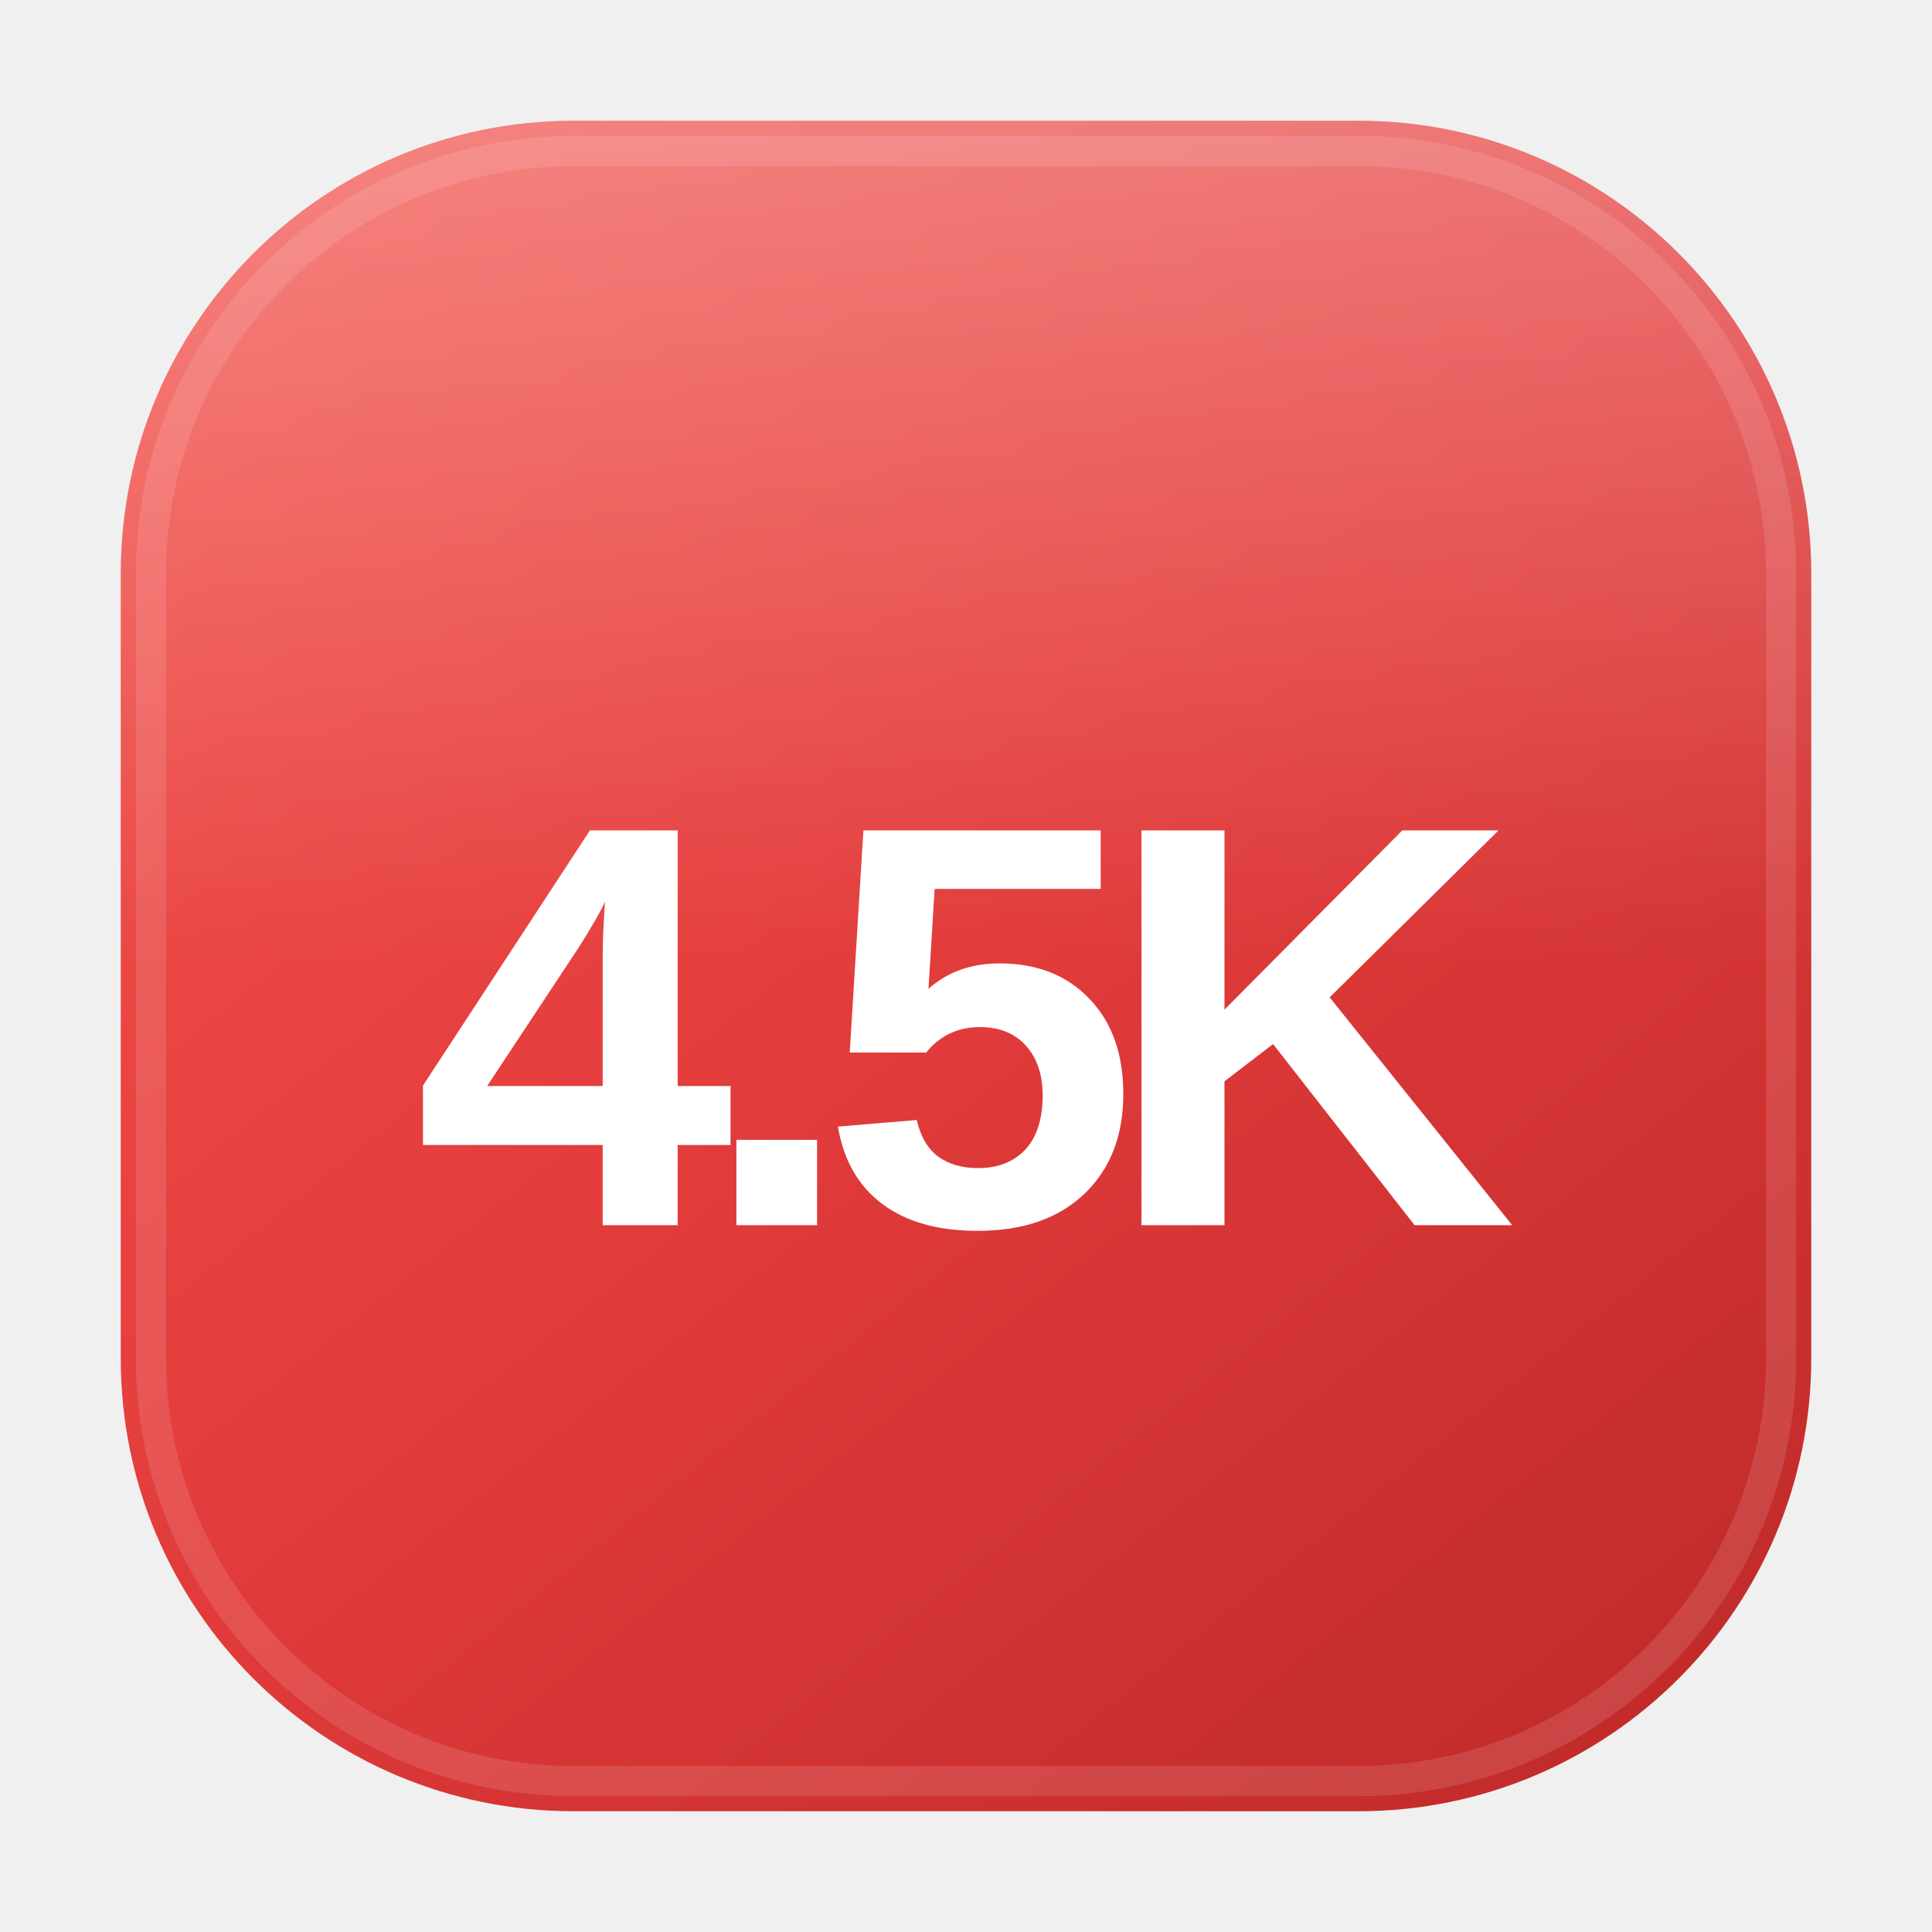
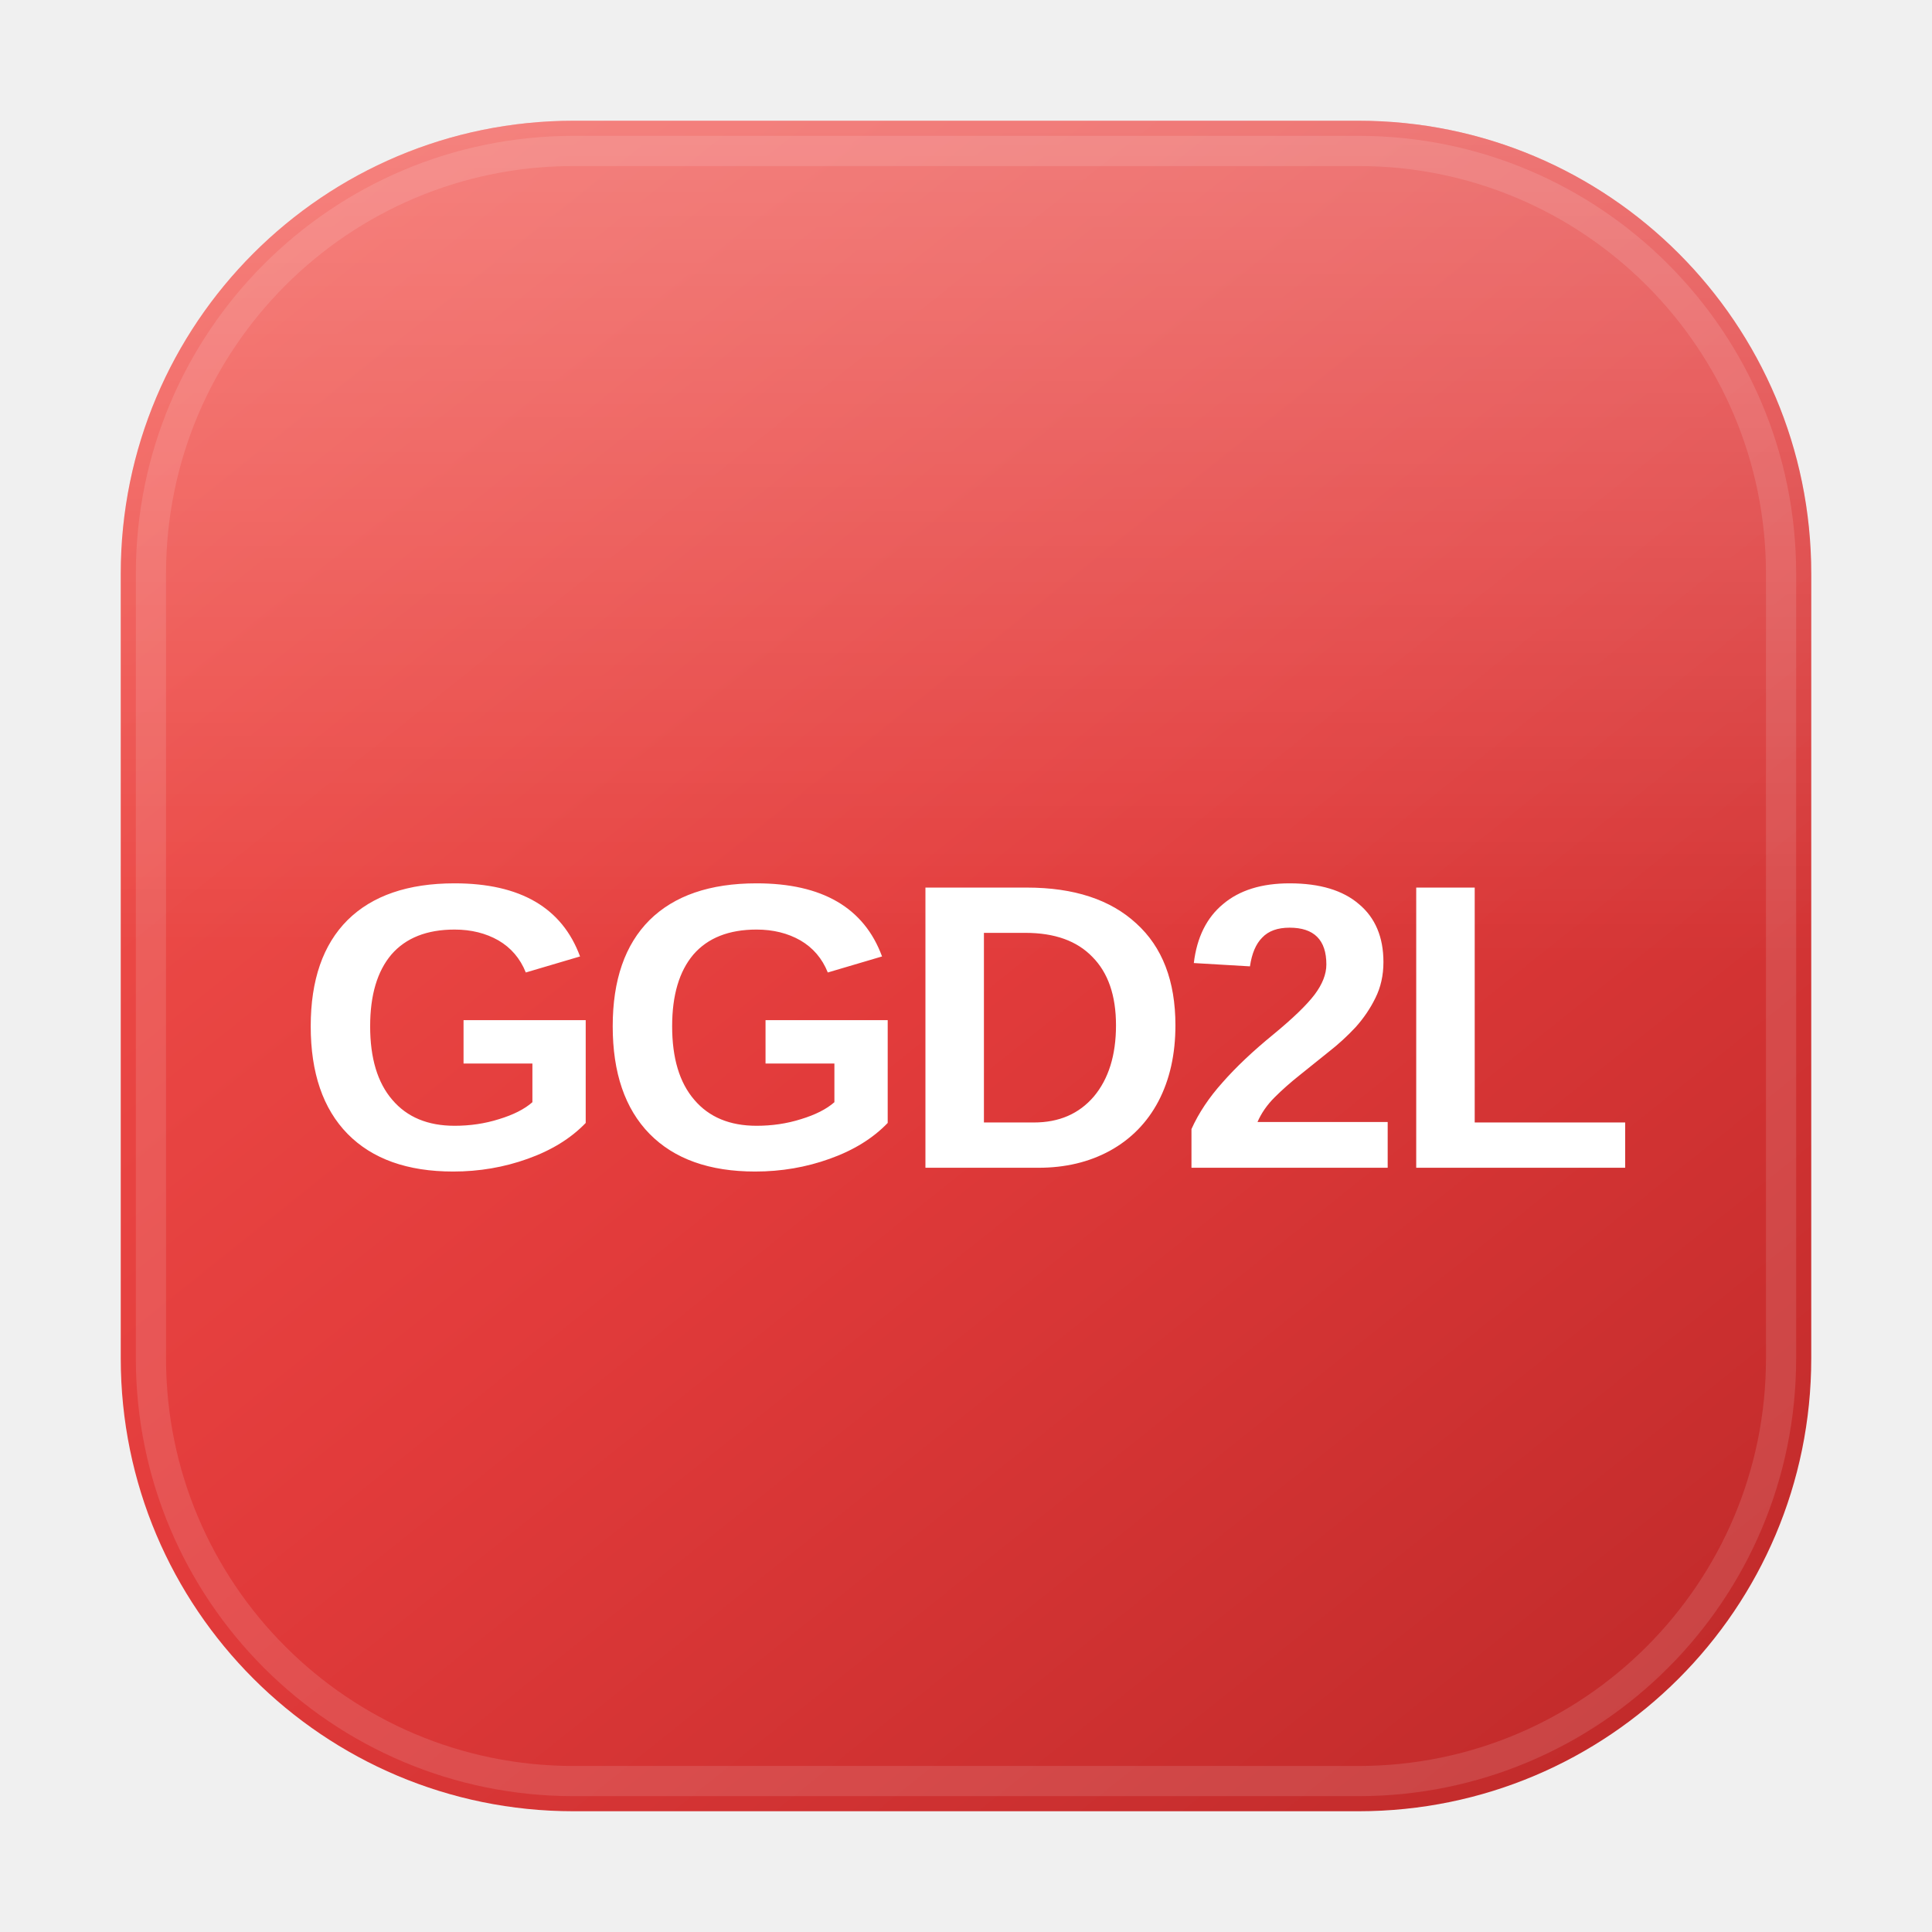
- <svg xmlns="http://www.w3.org/2000/svg" viewBox="0 0 64 64" role="img" aria-label="Under 4.5K League">
+ <svg xmlns="http://www.w3.org/2000/svg" viewBox="0 0 64 64" role="img" aria-label="GGD2L">
  <defs>
    <linearGradient id="g" x1="0.1" y1="0" x2="0.9" y2="1">
      <stop offset="0" stop-color="#f2544e" />
      <stop offset="0.5" stop-color="#e23b3b" />
      <stop offset="1" stop-color="#c02a2a" />
    </linearGradient>
    <linearGradient id="hl" x1="0" y1="0" x2="0" y2="1">
      <stop offset="0" stop-color="#ffffff" stop-opacity="0.28" />
      <stop offset="0.5" stop-color="#ffffff" stop-opacity="0" />
    </linearGradient>
  </defs>
  <rect x="4" y="4" width="56" height="56" rx="15" fill="url(#g)" />
  <rect x="4" y="4" width="56" height="56" rx="15" fill="url(#hl)" />
  <rect x="5" y="5" width="54" height="54" rx="14" fill="none" stroke="#ffffff" stroke-opacity="0.12" />
-   <text x="32" y="34" text-anchor="middle" dominant-baseline="central" font-family="'Helvetica Neue', Arial, sans-serif" font-size="19" font-weight="800" letter-spacing="-1.2" fill="#ffffff">4.5K</text>
+   <text x="32" y="34" text-anchor="middle" dominant-baseline="central" font-family="'Helvetica Neue', Arial, sans-serif" font-size="13.5" font-weight="800" letter-spacing="-0.5" fill="#ffffff">GGD2L</text>
</svg>
